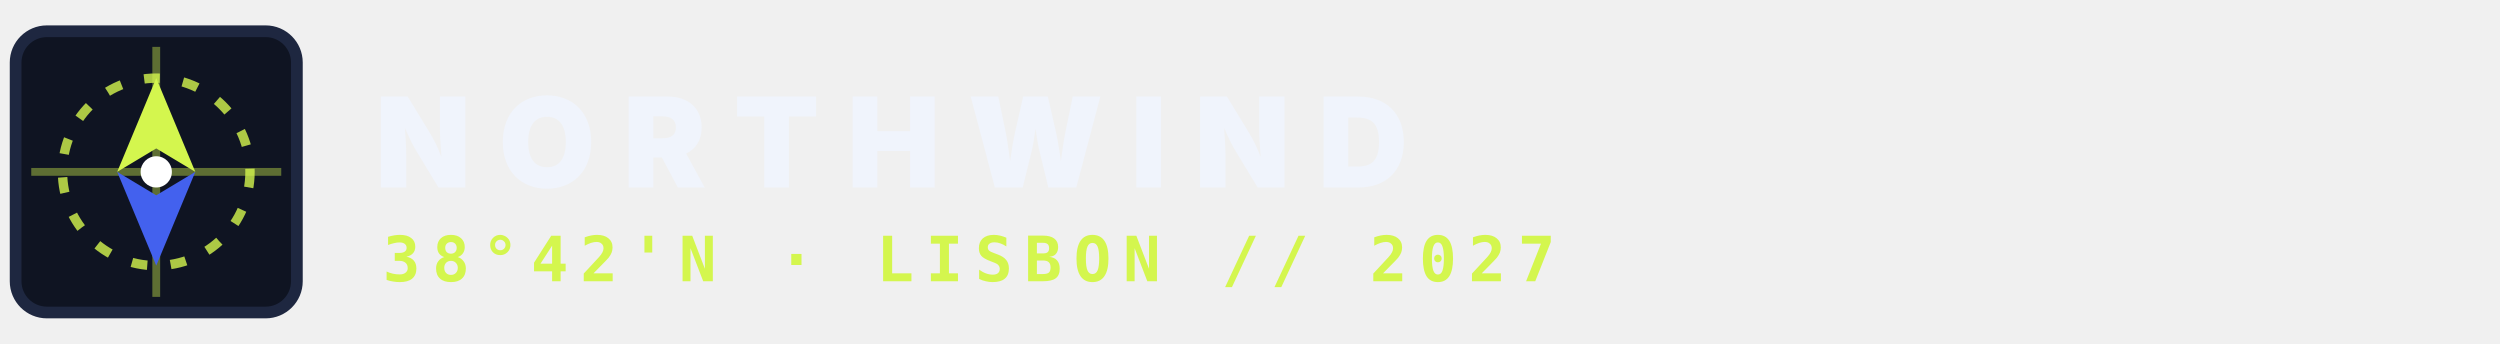
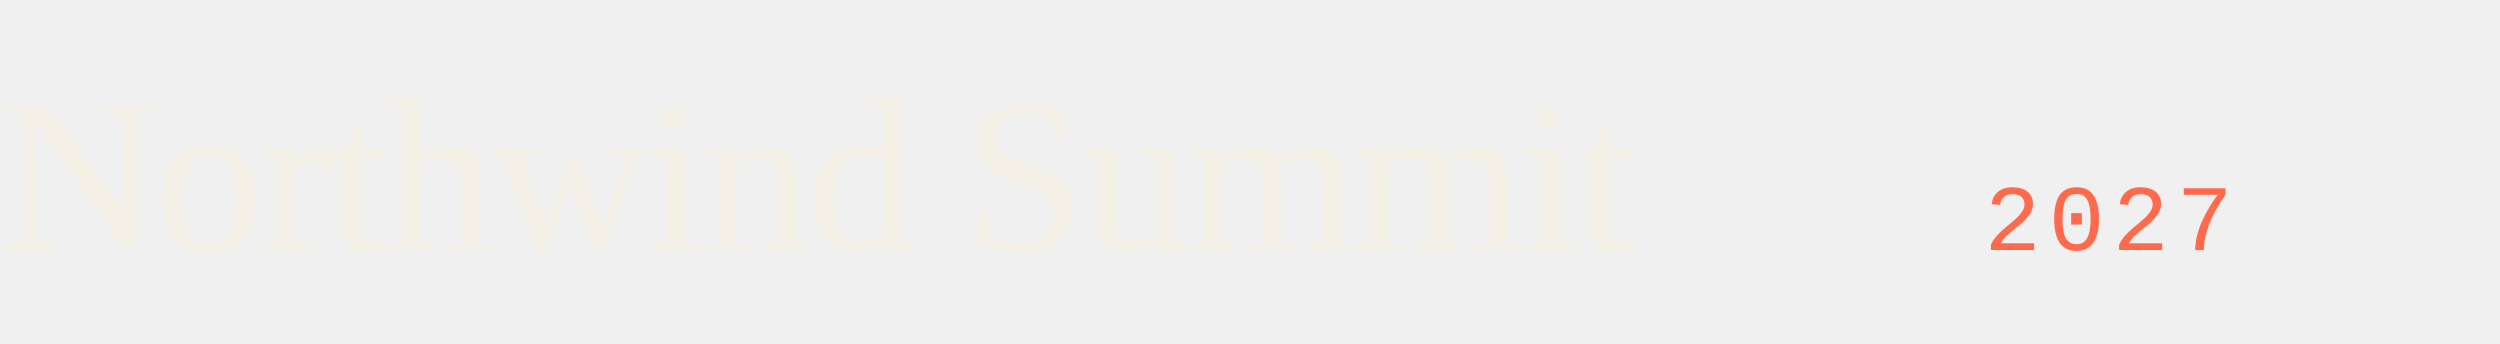
- <svg xmlns="http://www.w3.org/2000/svg" viewBox="0 0 320 44" width="320" height="44" fill="none">
-   <g transform="translate(2, 4)">
-     <rect x="0" y="0" width="36" height="36" rx="4" fill="#0F1422" stroke="#1E2740" stroke-width="1.5" />
-     <circle cx="18" cy="18" r="12" stroke="#D4F64E" stroke-width="1.2" stroke-dasharray="2 3" opacity="0.8" />
-     <line x1="18" y1="2" x2="18" y2="34" stroke="#D4F64E" stroke-width="1" stroke-opacity="0.4" />
-     <line x1="2" y1="18" x2="34" y2="18" stroke="#D4F64E" stroke-width="1" stroke-opacity="0.4" />
-     <polygon points="18,6 23,18 18,15 13,18" fill="#D4F64E" />
-     <polygon points="18,30 23,18 18,21 13,18" fill="#4361EE" />
-     <circle cx="18" cy="18" r="2" fill="#FFFFFF" />
-   </g>
-   <text x="48" y="24" font-family="'Inter', -apple-system, sans-serif" font-size="16" font-weight="900" letter-spacing="3.5" fill="#F0F4FC">NORTHWIND</text>
-   <text x="49" y="36" font-family="'Space Mono', monospace" font-size="8" font-weight="700" letter-spacing="1.5" fill="#D4F64E">38°42'N · LISBON // 2027</text>
+ <svg xmlns="http://www.w3.org/2000/svg" viewBox="0 0 320 44" width="320" height="44">
+   <text x="0" y="32" font-family="Georgia, 'Times New Roman', serif" font-size="28" font-weight="500" fill="#F5F0E6" letter-spacing="-0.5">Northwind Summit</text>
+   <text x="254" y="32" font-family="'Courier New', monospace" font-size="12" font-weight="500" fill="#FF6A4D" letter-spacing="1">2027</text>
</svg>
